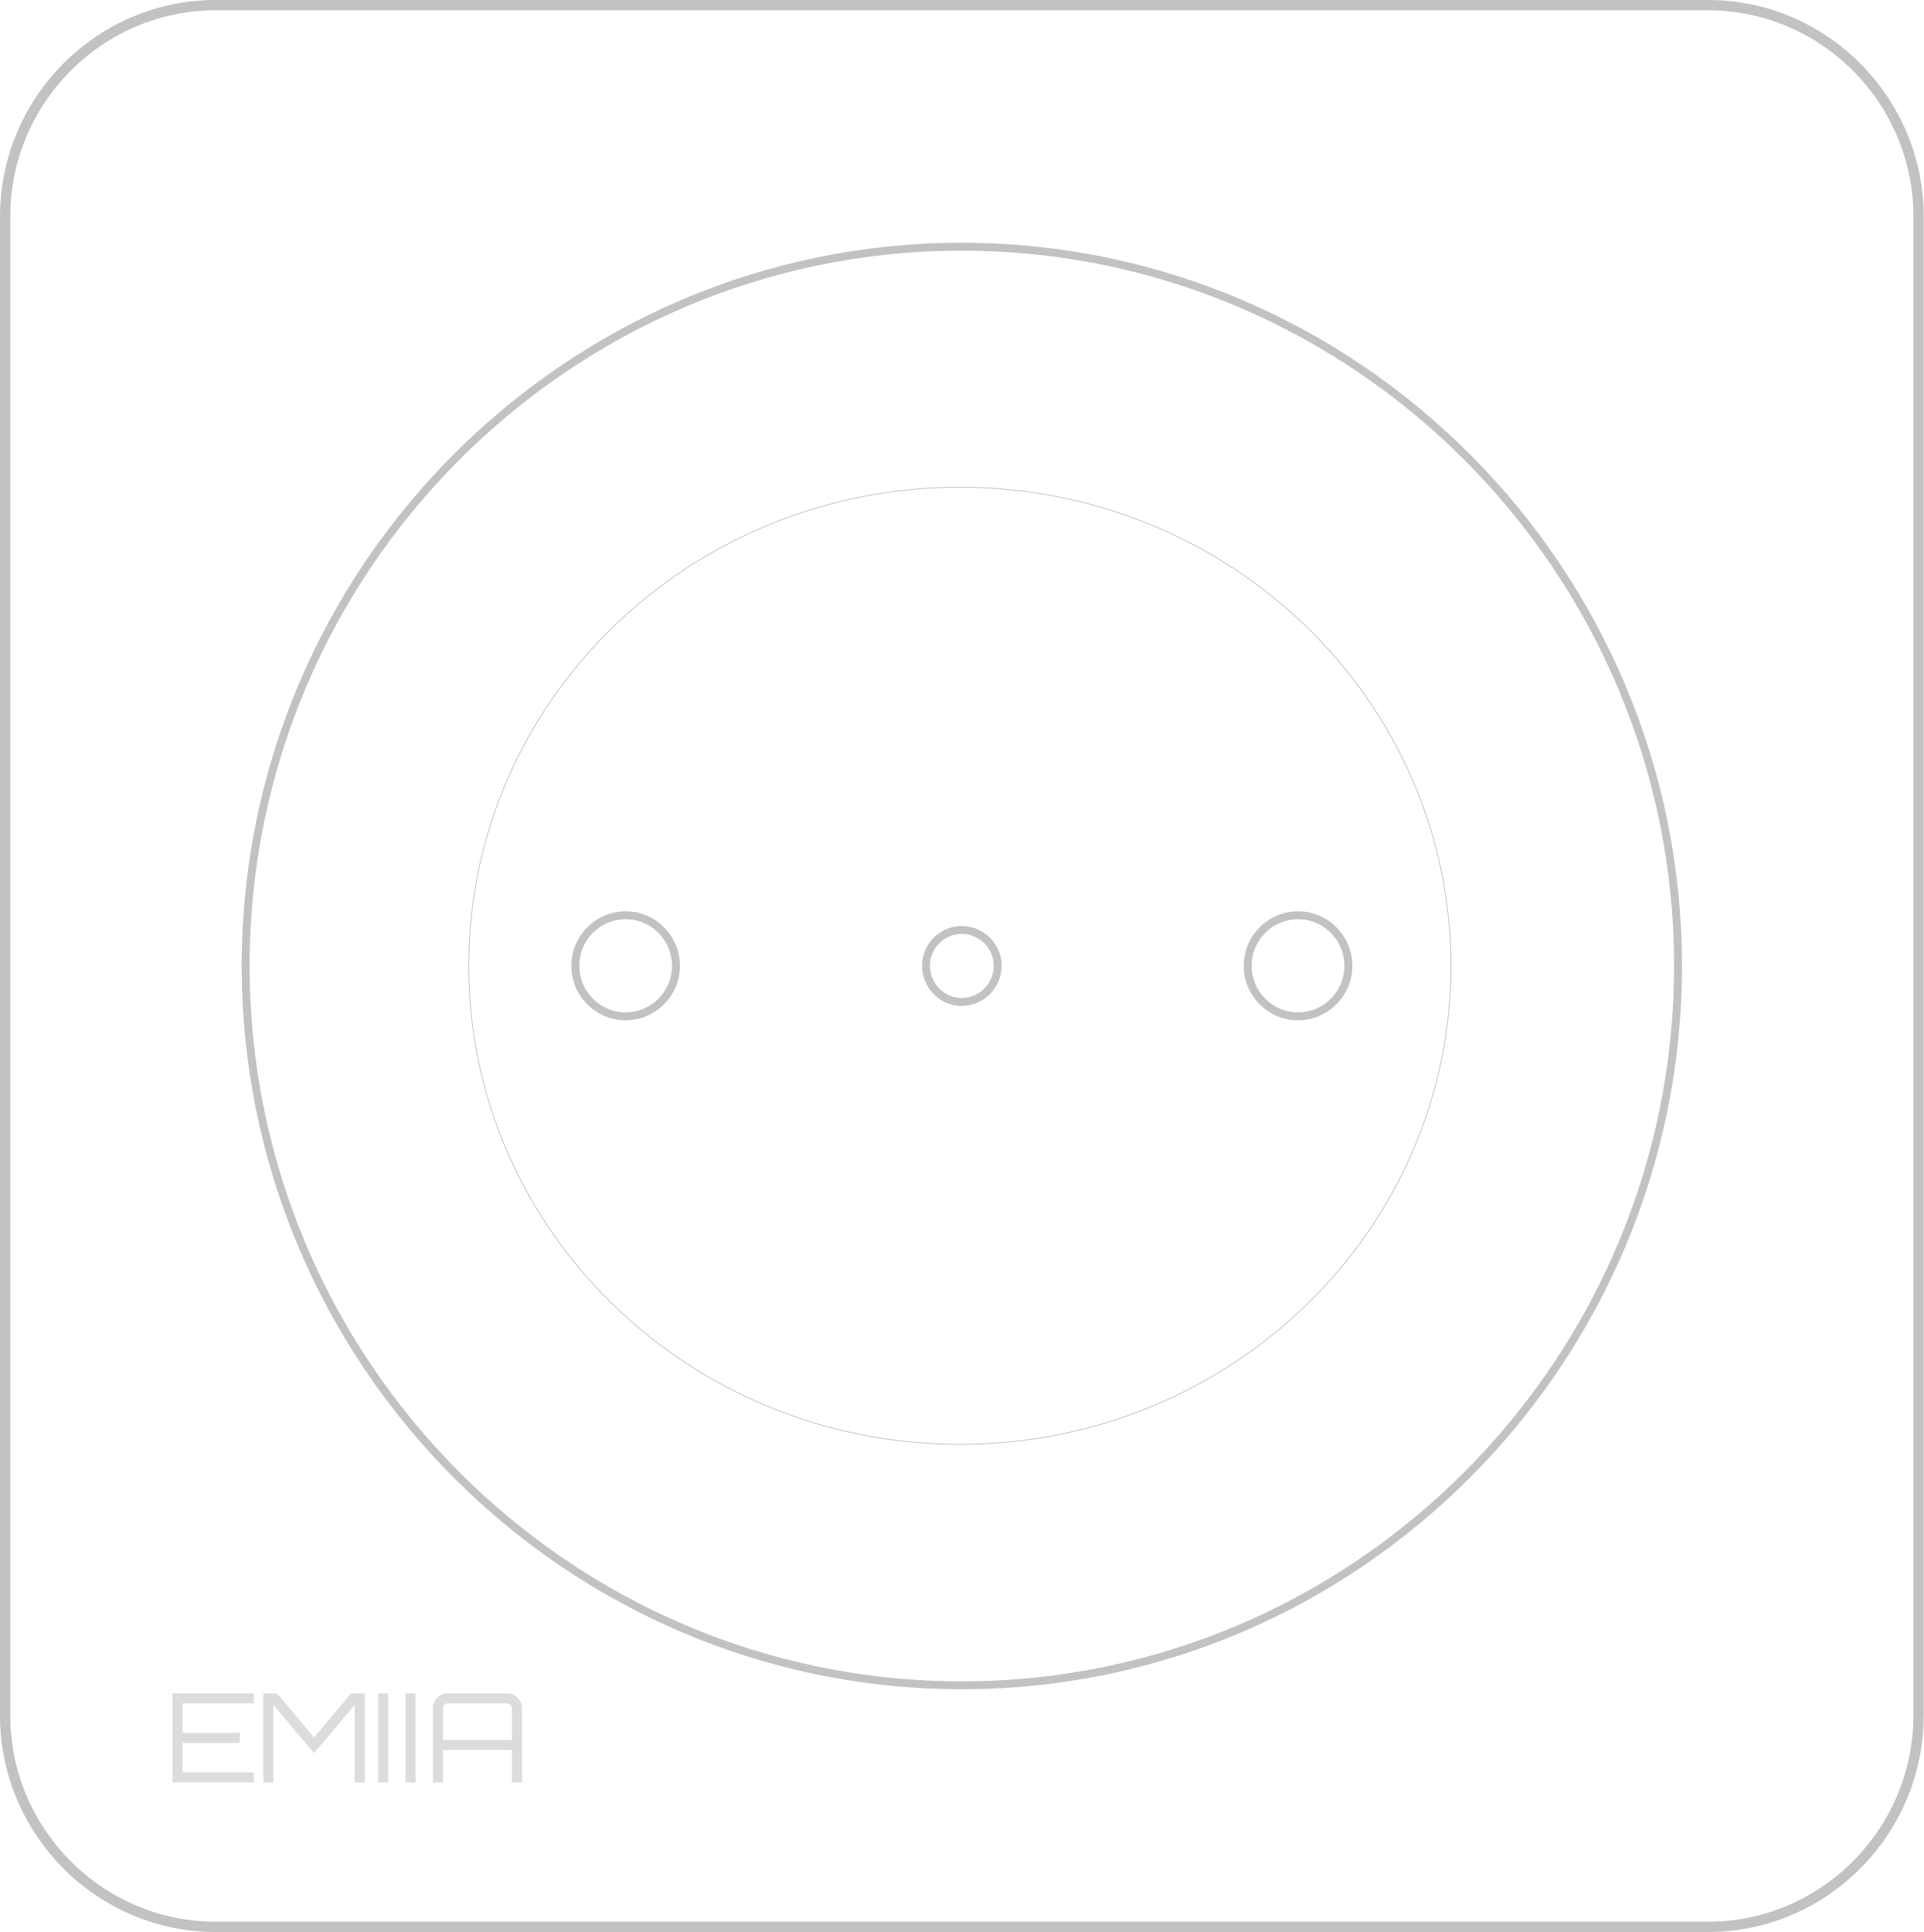
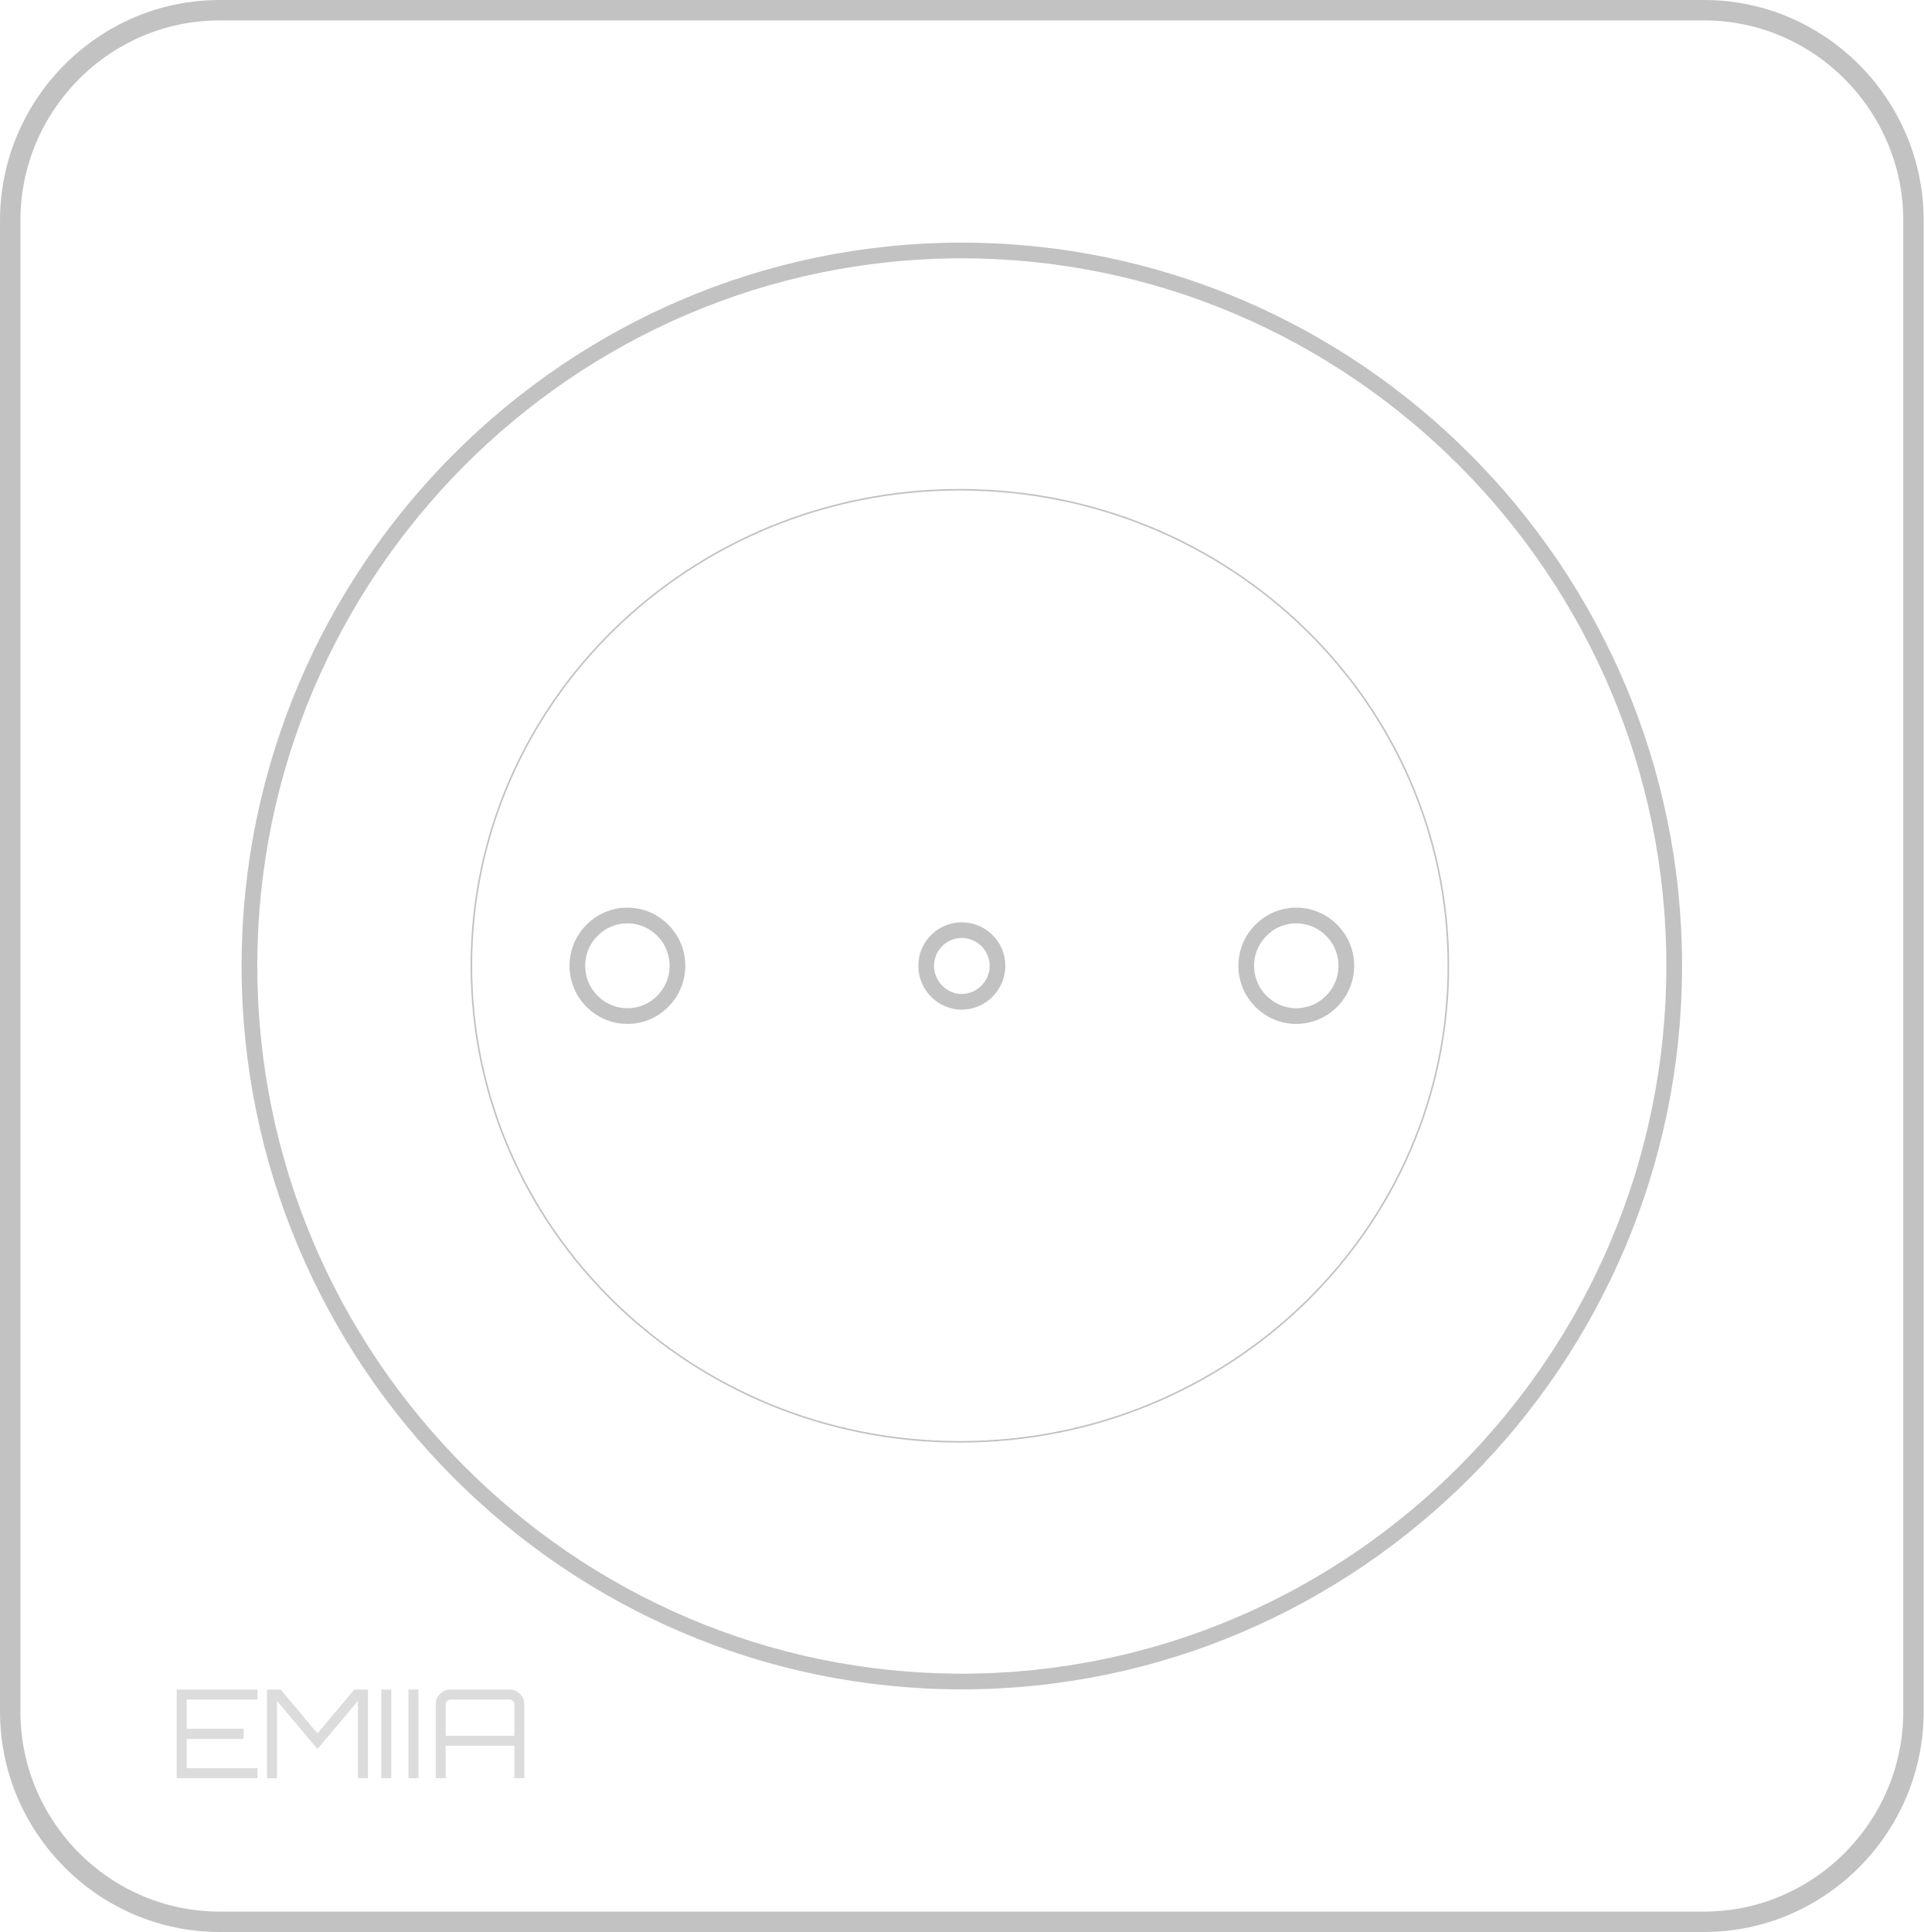
- <svg xmlns="http://www.w3.org/2000/svg" version="1.1" id="Layer_1" x="0px" y="0px" viewBox="0 0 183.219 183.986" xml:space="preserve" width="183.219" height="183.986">
+ <svg xmlns="http://www.w3.org/2000/svg" version="1.1" id="Layer_1" x="0px" y="0px" viewBox="0 0 92.482 92.869" xml:space="preserve" width="92.482" height="92.869">
  <defs id="defs9397">
    <marker orient="auto" refY="0" refX="0" id="marker4370" style="overflow:visible">
      <path id="path4110" d="M 0,0 5,-5 -12.5,0 5,5 Z" style="fill:#000000;fill-opacity:1;fill-rule:evenodd;stroke:#000000;stroke-width:1pt;stroke-opacity:1" transform="matrix(-0.8,0,0,-0.8,-10,0)" />
    </marker>
    <marker orient="auto" refY="0" refX="0" id="marker14693" style="overflow:visible">
      <path id="path14691" d="M 0,0 5,-5 -12.5,0 5,5 Z" style="fill:#000000;fill-opacity:1;fill-rule:evenodd;stroke:#000000;stroke-width:1pt;stroke-opacity:1" transform="matrix(-0.8,0,0,-0.8,-10,0)" />
    </marker>
    <marker orient="auto" refY="0" refX="0" id="Arrow1Lend" style="overflow:visible">
      <path id="path14156" d="M 0,0 5,-5 -12.5,0 5,5 Z" style="fill:#000000;fill-opacity:1;fill-rule:evenodd;stroke:#000000;stroke-width:1pt;stroke-opacity:1" transform="matrix(-0.8,0,0,-0.8,-10,0)" />
    </marker>
    <marker orient="auto" refY="0" refX="0" id="TriangleOutL" style="overflow:visible">
      <path id="path14295" d="M 5.77,0 -2.88,5 V -5 Z" style="fill:#000000;fill-opacity:1;fill-rule:evenodd;stroke:#000000;stroke-width:1pt;stroke-opacity:1" transform="scale(0.8)" />
    </marker>
    <marker orient="auto" refY="0" refX="0" id="Arrow2Lend" style="overflow:visible">
      <path id="path14174" style="fill:#000000;fill-opacity:1;fill-rule:evenodd;stroke:#000000;stroke-width:0.625;stroke-linejoin:round;stroke-opacity:1" d="M 8.719,4.034 -2.207,0.016 8.719,-4.002 c -1.745,2.372 -1.735,5.617 -6e-7,8.035 z" transform="matrix(-1.1,0,0,-1.1,-1.1,0)" />
    </marker>
    <marker orient="auto" refY="0" refX="0" id="marker14693-2" style="overflow:visible">
      <path id="path14691-6" d="M 0,0 5,-5 -12.5,0 5,5 Z" style="fill:#000000;fill-opacity:1;fill-rule:evenodd;stroke:#000000;stroke-width:1pt;stroke-opacity:1" transform="matrix(-0.8,0,0,-0.8,-10,0)" />
    </marker>
    <marker orient="auto" refY="0" refX="0" id="marker4370-9" style="overflow:visible">
      <path id="path4110-8" d="M 0,0 5,-5 -12.5,0 5,5 Z" style="fill:#000000;fill-opacity:1;fill-rule:evenodd;stroke:#000000;stroke-width:1pt;stroke-opacity:1" transform="matrix(-0.8,0,0,-0.8,-10,0)" />
    </marker>
  </defs>
  <style type="text/css" id="style9386">
	.st0{fill:none;stroke:#000000;stroke-width:3.468;stroke-linecap:round;stroke-linejoin:round;stroke-miterlimit:10;}
</style>
-   <path id="path1453" d="M 162.69,0.491 H 20.53 c -11.02,0 -20.039,9.057 -20.039,20.123 V 163.372 c 0,11.066 9.019,20.123 20.039,20.123 H 162.69 c 11.02,0 20.039,-9.057 20.039,-20.123 V 20.614 c 0,-11.066 -9.019,-20.123 -20.039,-20.123 z" style="fill:none;stroke:#c2c2c2;stroke-width:0.981px;stroke-linecap:butt;stroke-linejoin:miter;stroke-miterlimit:4;stroke-dasharray:none;stroke-opacity:1" />
-   <path id="path1455" d="m 91.591,160.492 c 37.587,0 68.231,-30.772 68.231,-68.518 0,-37.708 -30.643,-68.48 -68.231,-68.48 -37.55,0 -68.193,30.772 -68.193,68.48 0,37.745 30.643,68.518 68.193,68.518 z" style="fill:none;stroke:#c2c2c2;stroke-width:0.755px;stroke-linecap:butt;stroke-linejoin:miter;stroke-miterlimit:4;stroke-dasharray:none;stroke-opacity:1" />
-   <path id="path1457" d="m 91.591,95.423 c 1.887,0 3.434,-1.554 3.434,-3.449 0,-1.895 -1.547,-3.411 -3.434,-3.411 -1.849,0 -3.396,1.516 -3.396,3.411 0,1.895 1.547,3.449 3.396,3.449 z" style="fill:none;stroke:#c2c2c2;stroke-width:0.755px;stroke-linecap:butt;stroke-linejoin:miter;stroke-miterlimit:4;stroke-dasharray:none;stroke-opacity:1" />
-   <path id="path1465" d="m 123.631,96.787 c 2.642,0 4.793,-2.16 4.793,-4.813 0,-2.653 -2.151,-4.813 -4.793,-4.813 -2.642,0 -4.793,2.16 -4.793,4.813 0,2.653 2.151,4.813 4.793,4.813 z" style="fill:none;stroke:#c2c2c2;stroke-width:0.755px;stroke-linecap:butt;stroke-linejoin:miter;stroke-miterlimit:4;stroke-dasharray:none;stroke-opacity:1" />
-   <path id="path1467" d="m 59.589,96.787 c 2.642,0 4.793,-2.16 4.793,-4.813 0,-2.653 -2.151,-4.813 -4.793,-4.813 -2.642,0 -4.793,2.16 -4.793,4.813 0,2.653 2.151,4.813 4.793,4.813 z" style="fill:none;stroke:#c2c2c2;stroke-width:0.755px;stroke-linecap:butt;stroke-linejoin:miter;stroke-miterlimit:4;stroke-dasharray:none;stroke-opacity:1" />
-   <g aria-label="EMIIA" style="font-style:normal;font-weight:normal;font-size:11.782px;line-height:1.25;font-family:sans-serif;letter-spacing:0px;word-spacing:0px;fill:#c3c3c3;fill-opacity:0.58;stroke:none;stroke-width:1" id="text5397">
-     <path d="m 24.17,161.263 v 0.954 h -6.786 v 2.804 h 5.455 v 0.966 h -5.455 v 2.804 h 6.786 v 0.954 h -7.741 v -8.483 z" style="font-style:normal;font-variant:normal;font-weight:normal;font-stretch:normal;font-family:Orbitron;-inkscape-font-specification:Orbitron;fill:#c3c3c3;fill-opacity:0.58;stroke-width:1.358" id="path5399" />
-     <path d="m 29.911,165.458 3.523,-4.194 h 1.308 v 8.483 h -0.954 v -7.399 l -3.876,4.607 -3.876,-4.607 v 7.399 h -0.954 v -8.483 h 1.308 z" style="font-style:normal;font-variant:normal;font-weight:normal;font-stretch:normal;font-family:Orbitron;-inkscape-font-specification:Orbitron;fill:#c3c3c3;fill-opacity:0.58;stroke-width:1.358" id="path5401" />
-     <path d="m 36.023,169.746 v -8.483 h 0.954 v 8.483 z" style="font-style:normal;font-variant:normal;font-weight:normal;font-stretch:normal;font-family:Orbitron;-inkscape-font-specification:Orbitron;fill:#c3c3c3;fill-opacity:0.58;stroke-width:1.358" id="path5403" />
-     <path d="m 38.623,169.746 v -8.483 h 0.954 v 8.483 z" style="font-style:normal;font-variant:normal;font-weight:normal;font-stretch:normal;font-family:Orbitron;-inkscape-font-specification:Orbitron;fill:#c3c3c3;fill-opacity:0.58;stroke-width:1.358" id="path5405" />
-     <path d="m 42.649,161.263 h 5.655 q 0.589,0 1.001,0.412 0.412,0.412 0.412,1.001 v 7.069 h -0.954 v -3.099 h -6.574 v 3.099 h -0.954 v -7.069 q 0,-0.589 0.412,-1.001 0.412,-0.412 1.001,-0.412 z m -0.459,4.43 h 6.574 v -3.016 q 0,-0.189 -0.141,-0.318 -0.13,-0.141 -0.318,-0.141 h -5.655 q -0.189,0 -0.33,0.141 -0.13,0.13 -0.13,0.318 z" style="font-style:normal;font-variant:normal;font-weight:normal;font-stretch:normal;font-family:Orbitron;-inkscape-font-specification:Orbitron;fill:#c3c3c3;fill-opacity:0.58;stroke-width:1.358" id="path5407" />
+   <path id="path1453" d="M 81.93,0.491 H 10.552 c -5.533,0 -10.061,4.548 -10.061,10.104 V 82.274 c 0,5.556 4.529,10.104 10.061,10.104 h 71.378 c 5.533,0 10.061,-4.548 10.061,-10.104 V 10.595 c 0,-5.556 -4.529,-10.104 -10.061,-10.104 z" style="fill:none;stroke:#c2c2c2;stroke-width:0.981px;stroke-linecap:butt;stroke-linejoin:miter;stroke-miterlimit:4;stroke-dasharray:none;stroke-opacity:1" />
+   <path id="path1455" d="m 46.231,80.828 c 18.872,0 34.258,-15.451 34.258,-34.403 0,-18.933 -15.386,-34.384 -34.258,-34.384 -18.853,0 -34.239,15.451 -34.239,34.384 0,18.952 15.386,34.403 34.239,34.403 z" style="fill:none;stroke:#c2c2c2;stroke-width:0.755px;stroke-linecap:butt;stroke-linejoin:miter;stroke-miterlimit:4;stroke-dasharray:none;stroke-opacity:1" />
+   <path id="path1457" d="m 46.231,48.156 c 0.947,0 1.724,-0.78 1.724,-1.732 0,-0.951 -0.777,-1.713 -1.724,-1.713 -0.928,0 -1.705,0.761 -1.705,1.713 0,0.951 0.777,1.732 1.705,1.732 z" style="fill:none;stroke:#c2c2c2;stroke-width:0.755px;stroke-linecap:butt;stroke-linejoin:miter;stroke-miterlimit:4;stroke-dasharray:none;stroke-opacity:1" />
+   <path id="path1465" d="m 62.319,48.841 c 1.326,0 2.406,-1.085 2.406,-2.417 0,-1.332 -1.08,-2.417 -2.406,-2.417 -1.326,0 -2.406,1.085 -2.406,2.417 0,1.332 1.08,2.417 2.406,2.417 z" style="fill:none;stroke:#c2c2c2;stroke-width:0.755px;stroke-linecap:butt;stroke-linejoin:miter;stroke-miterlimit:4;stroke-dasharray:none;stroke-opacity:1" />
+   <path id="path1467" d="m 30.163,48.841 c 1.326,0 2.406,-1.085 2.406,-2.417 0,-1.332 -1.08,-2.417 -2.406,-2.417 -1.326,0 -2.406,1.085 -2.406,2.417 0,1.332 1.08,2.417 2.406,2.417 z" style="fill:none;stroke:#c2c2c2;stroke-width:0.755px;stroke-linecap:butt;stroke-linejoin:miter;stroke-miterlimit:4;stroke-dasharray:none;stroke-opacity:1" />
+   <g aria-label="EMIIA" style="font-style:normal;font-weight:normal;font-size:11.782px;line-height:1.25;font-family:sans-serif;letter-spacing:0px;word-spacing:0px;fill:#c3c3c3;fill-opacity:0.58;stroke:none;stroke-width:1.992" id="text5397" transform="matrix(0.502094,0,0,0.5021052,0.2442716,0.2442661)">
+     <path d="m 24.17,161.263 v 0.954 h -6.786 v 2.804 h 5.455 v 0.966 h -5.455 v 2.804 h 6.786 v 0.954 h -7.741 v -8.483 z" style="font-style:normal;font-variant:normal;font-weight:normal;font-stretch:normal;font-family:Orbitron;-inkscape-font-specification:Orbitron;fill:#c3c3c3;fill-opacity:0.58;stroke-width:2.705" id="path5399" />
+     <path d="m 29.911,165.458 3.523,-4.194 h 1.308 v 8.483 h -0.954 v -7.399 l -3.876,4.607 -3.876,-4.607 v 7.399 h -0.954 v -8.483 h 1.308 z" style="font-style:normal;font-variant:normal;font-weight:normal;font-stretch:normal;font-family:Orbitron;-inkscape-font-specification:Orbitron;fill:#c3c3c3;fill-opacity:0.58;stroke-width:2.705" id="path5401" />
+     <path d="m 36.023,169.746 v -8.483 h 0.954 v 8.483 z" style="font-style:normal;font-variant:normal;font-weight:normal;font-stretch:normal;font-family:Orbitron;-inkscape-font-specification:Orbitron;fill:#c3c3c3;fill-opacity:0.58;stroke-width:2.705" id="path5403" />
+     <path d="m 38.623,169.746 v -8.483 h 0.954 v 8.483 z" style="font-style:normal;font-variant:normal;font-weight:normal;font-stretch:normal;font-family:Orbitron;-inkscape-font-specification:Orbitron;fill:#c3c3c3;fill-opacity:0.58;stroke-width:2.705" id="path5405" />
+     <path d="m 42.649,161.263 h 5.655 q 0.589,0 1.001,0.412 0.412,0.412 0.412,1.001 v 7.069 h -0.954 v -3.099 h -6.574 v 3.099 h -0.954 v -7.069 q 0,-0.589 0.412,-1.001 0.412,-0.412 1.001,-0.412 z m -0.459,4.43 h 6.574 v -3.016 q 0,-0.189 -0.141,-0.318 -0.13,-0.141 -0.318,-0.141 h -5.655 q -0.189,0 -0.33,0.141 -0.13,0.13 -0.13,0.318 z" style="font-style:normal;font-variant:normal;font-weight:normal;font-stretch:normal;font-family:Orbitron;-inkscape-font-specification:Orbitron;fill:#c3c3c3;fill-opacity:0.58;stroke-width:2.705" id="path5407" />
  </g>
-   <ellipse style="opacity:1;fill:none;fill-opacity:0.58;fill-rule:evenodd;stroke:#c2c2c2;stroke-width:0.076;stroke-linecap:round;stroke-linejoin:round;stroke-miterlimit:10.309;stroke-dasharray:none;stroke-dashoffset:0;stroke-opacity:1;paint-order:markers fill stroke" id="path5410" cx="91.421" cy="91.972" rx="46.773" ry="45.573" />
+   <ellipse style="opacity:1;fill:none;fill-opacity:0.58;fill-rule:evenodd;stroke:#c2c2c2;stroke-width:0.076;stroke-linecap:round;stroke-linejoin:round;stroke-miterlimit:10.309;stroke-dasharray:none;stroke-dashoffset:0;stroke-opacity:1;paint-order:markers fill stroke" id="path5410" cx="46.146" cy="46.424" rx="23.485" ry="22.883" />
</svg>
